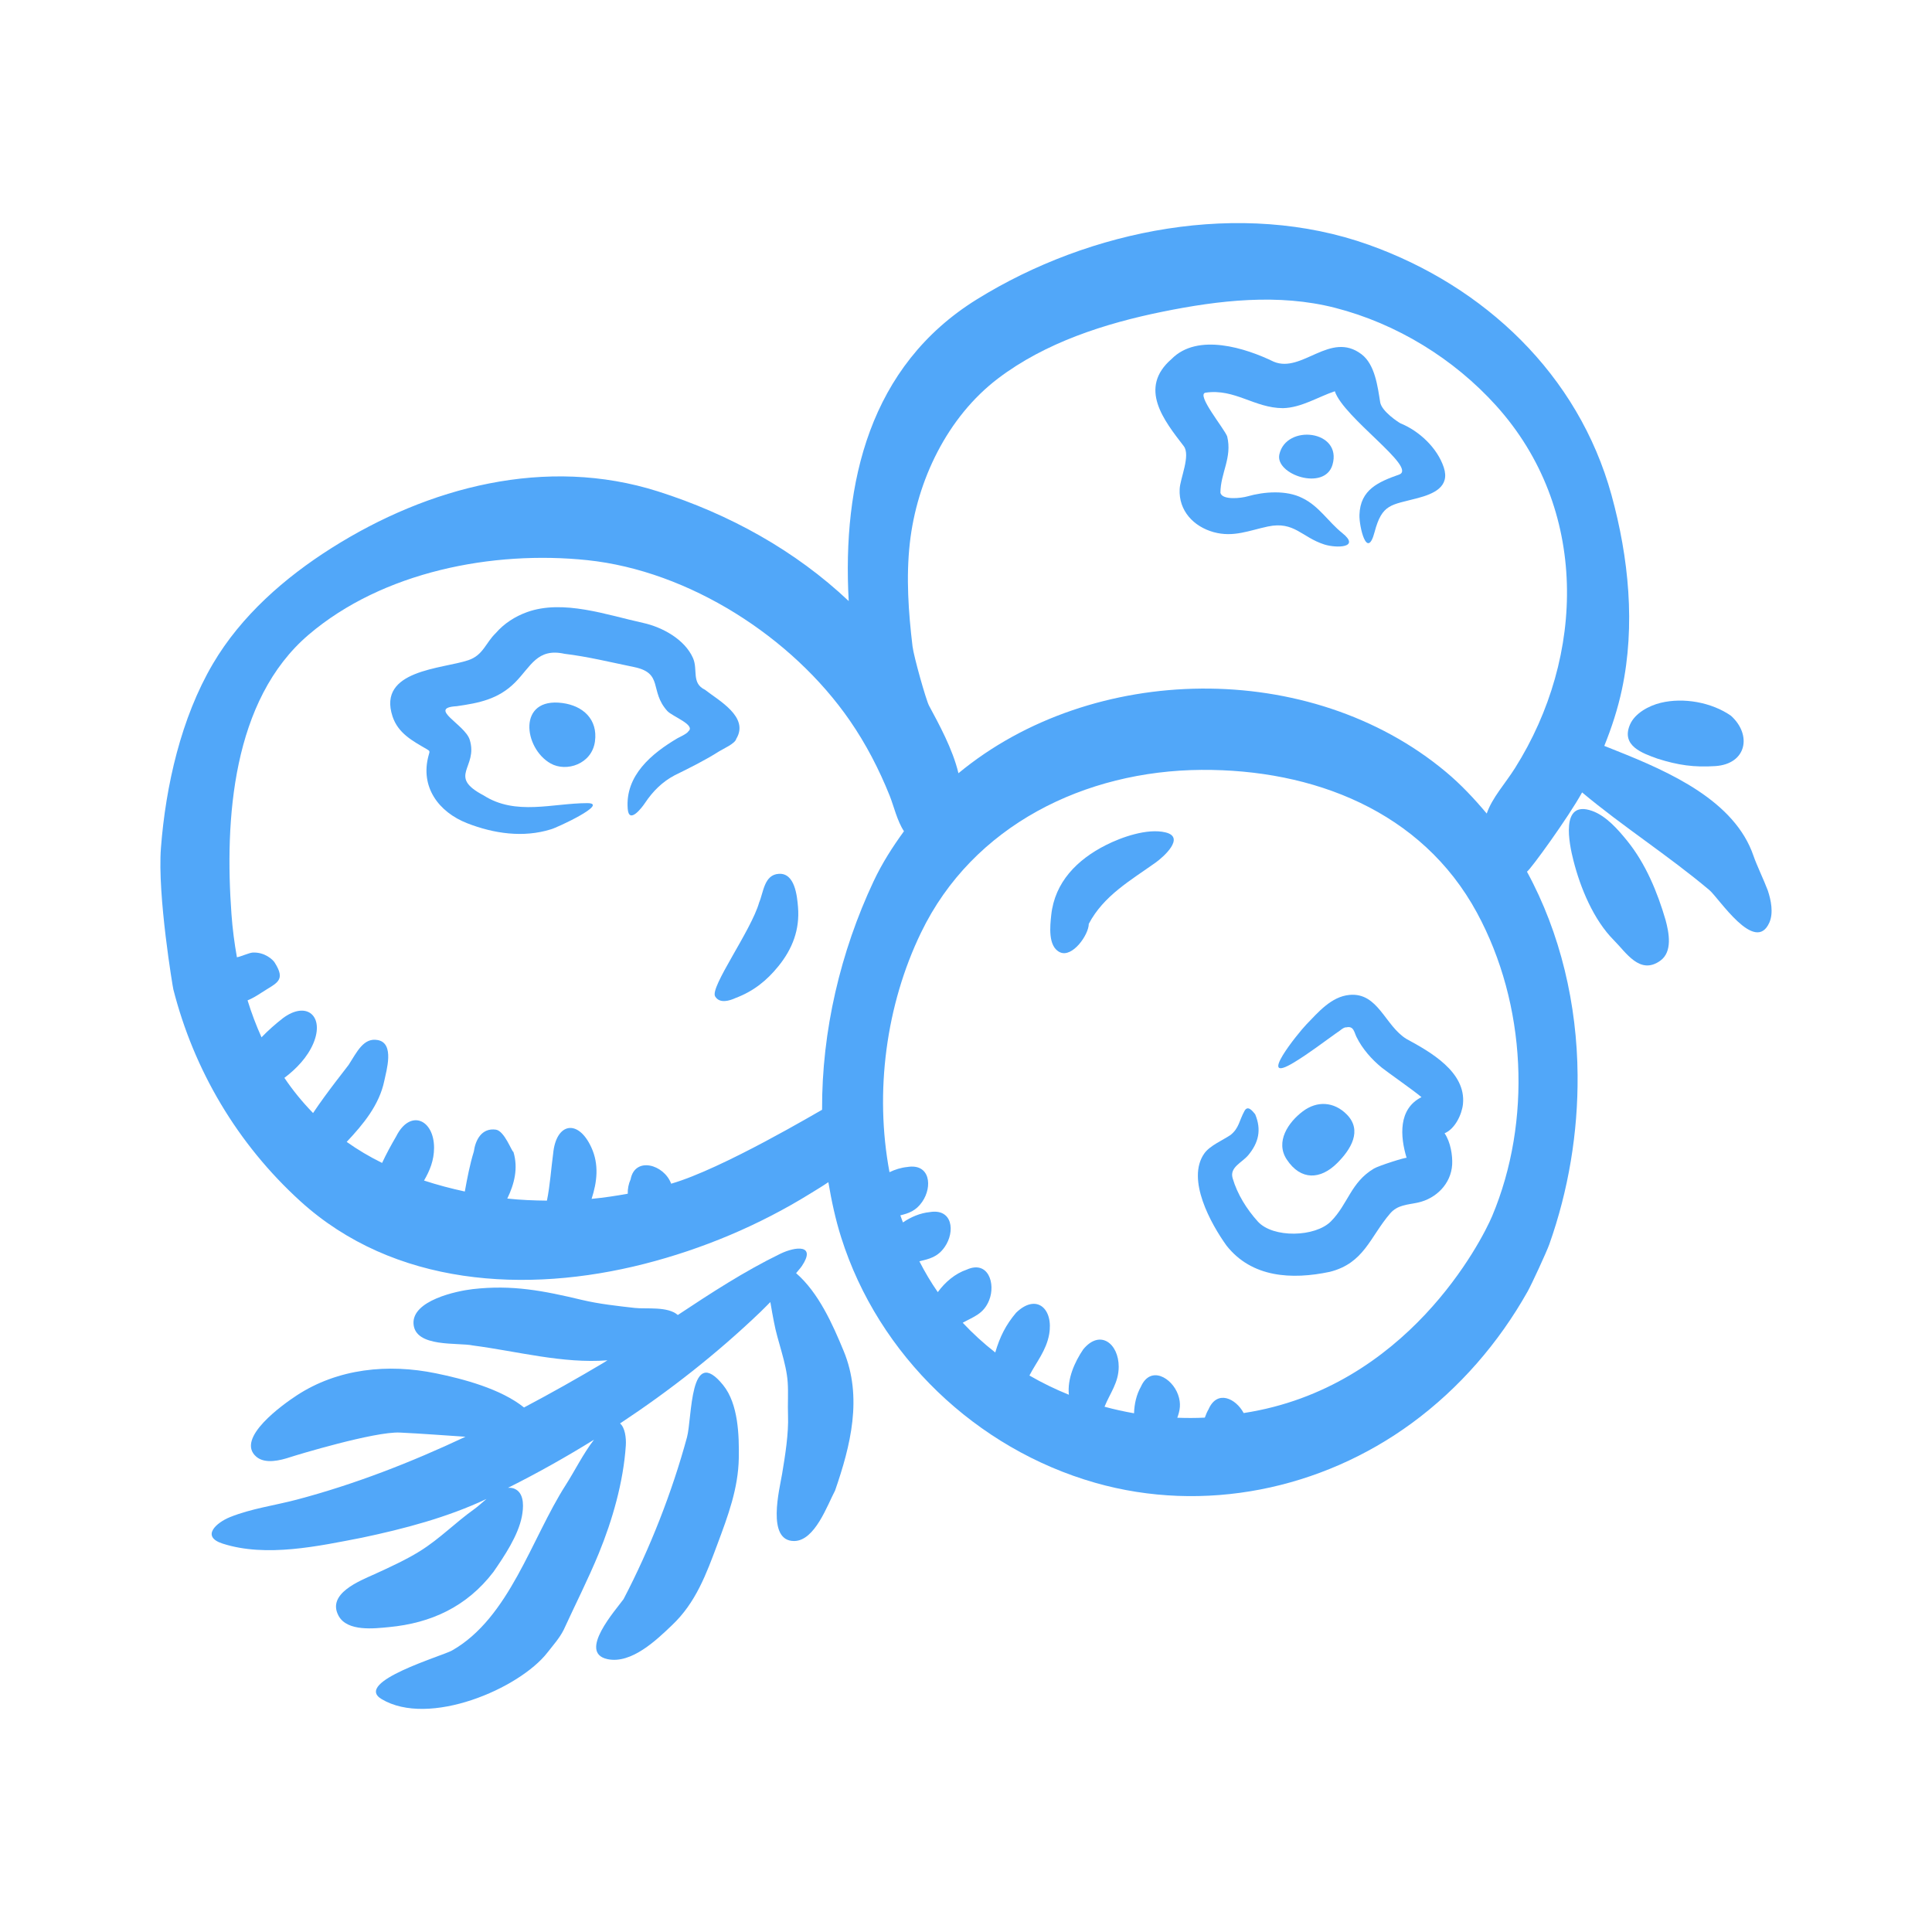
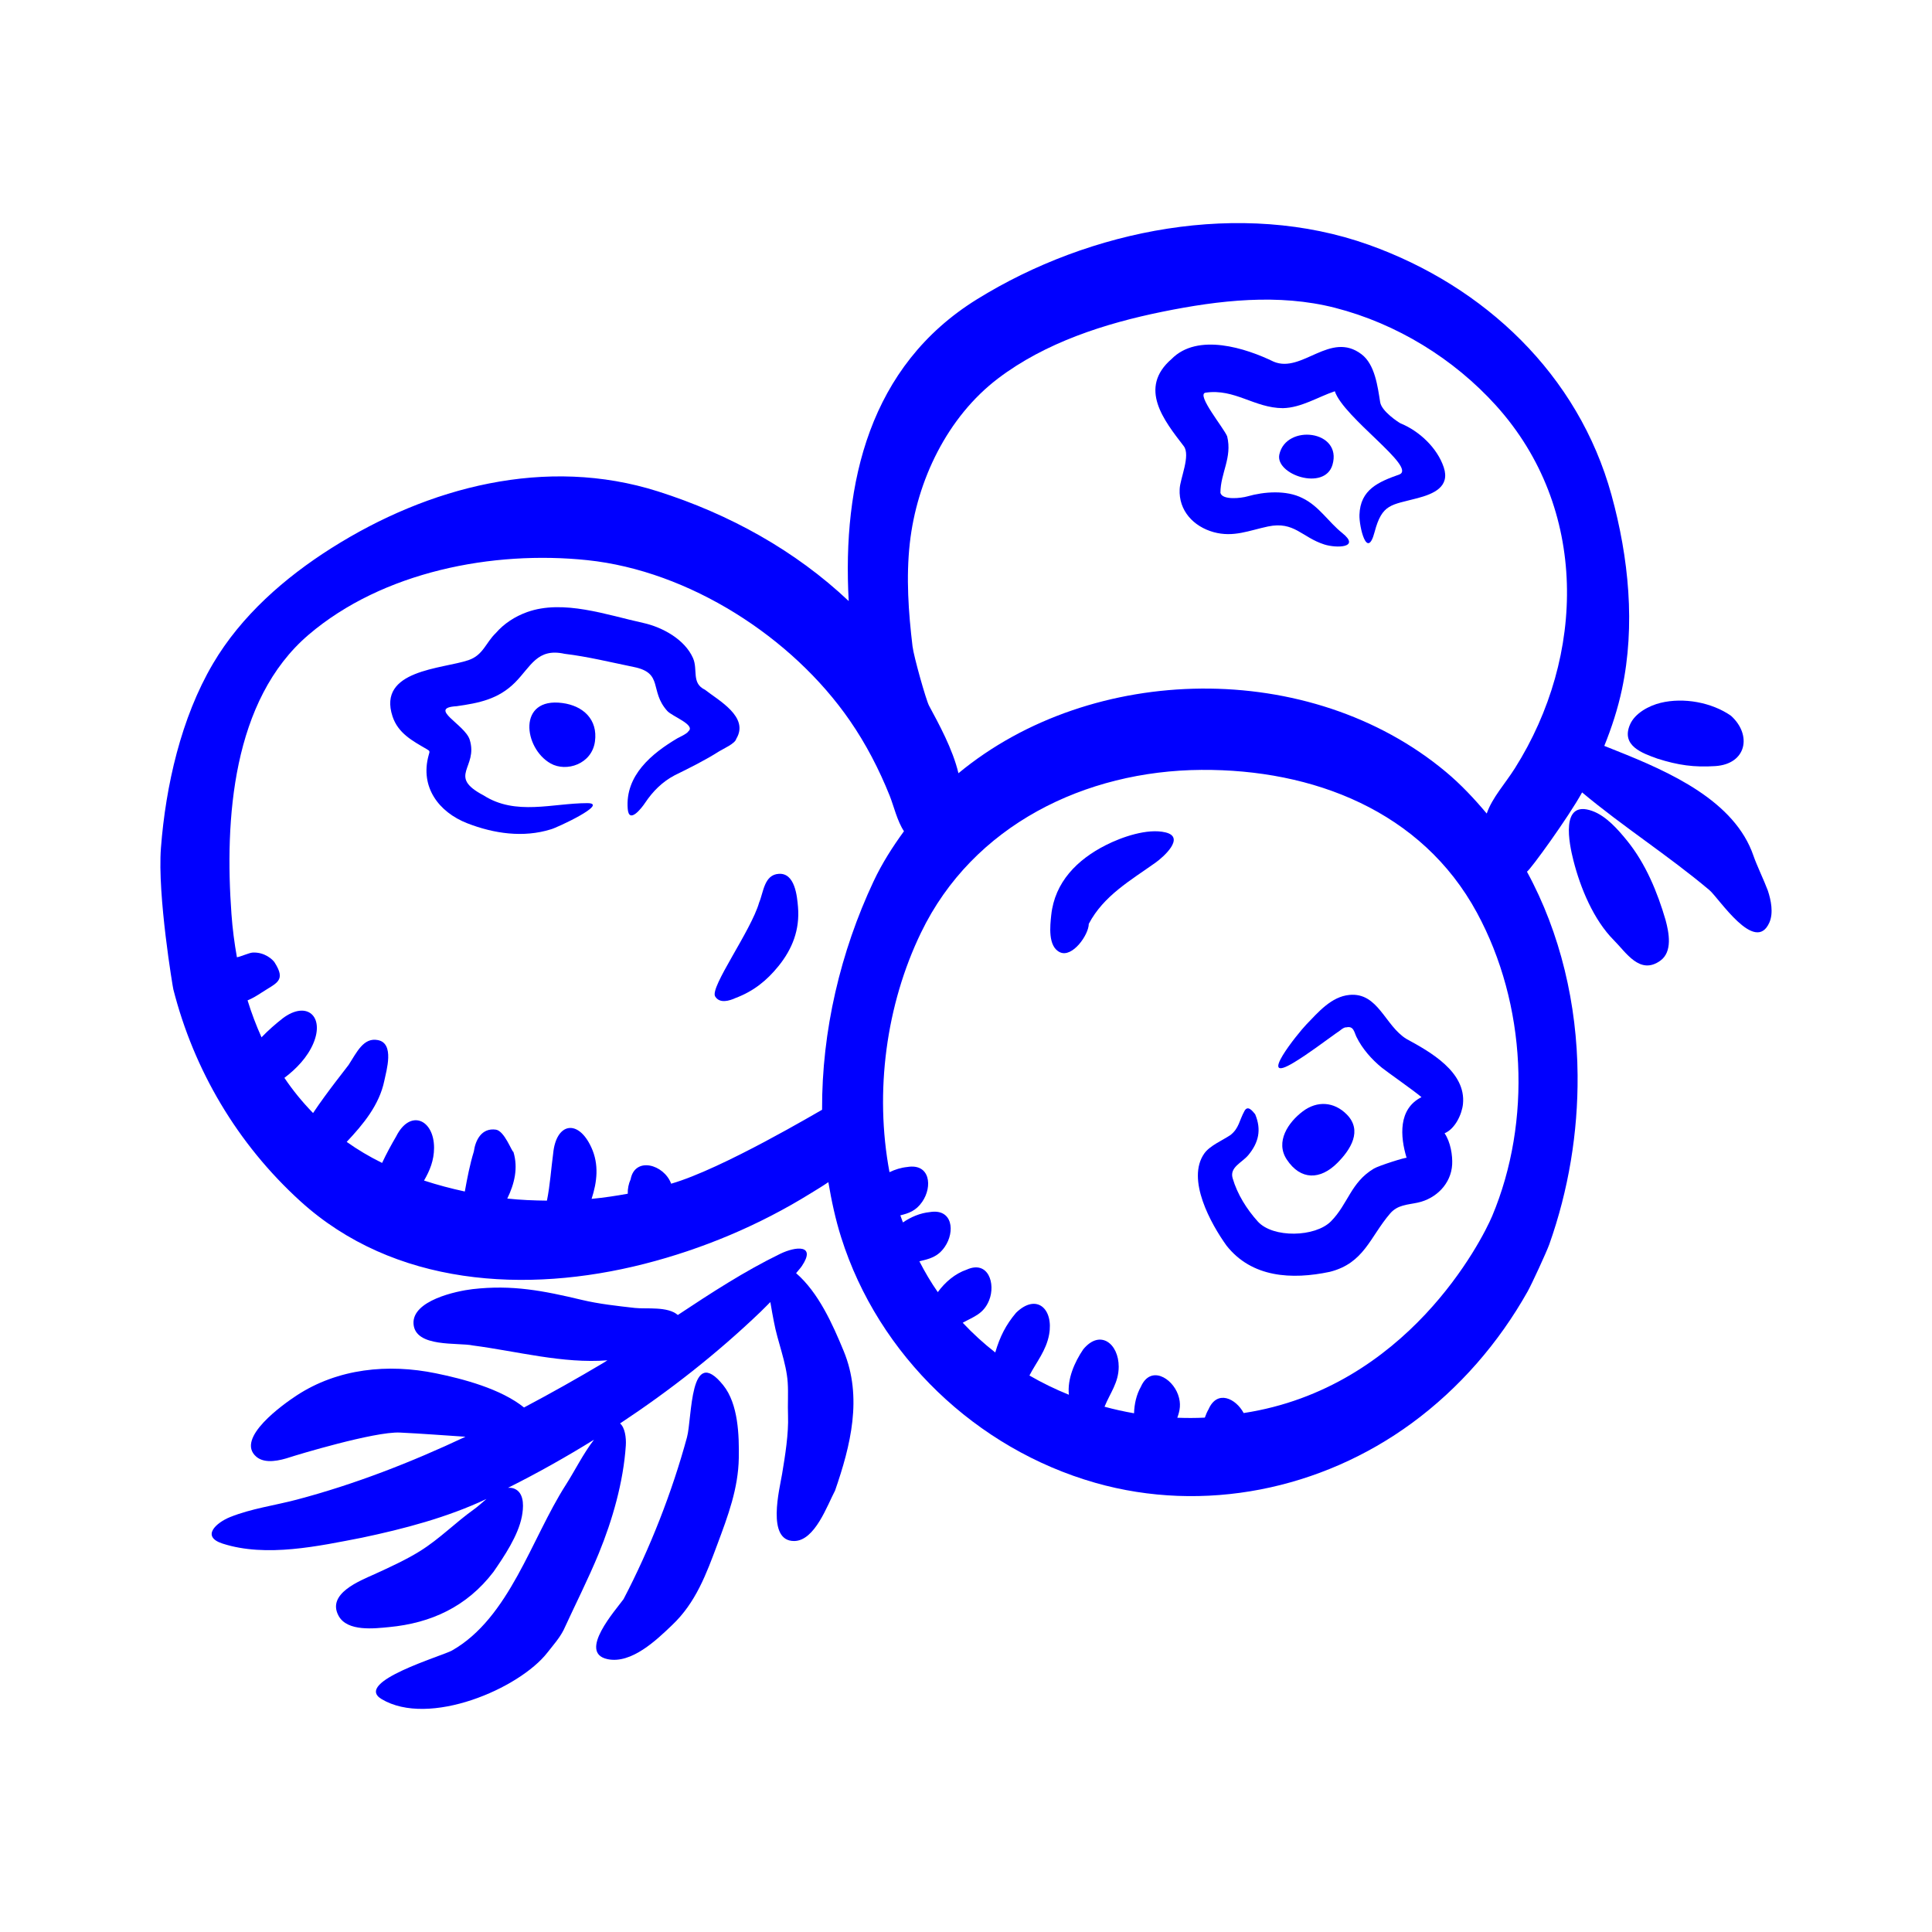
- <svg xmlns="http://www.w3.org/2000/svg" fill="#51A7F9" version="1.1" x="0px" y="0px" viewBox="0 0 100 100" enable-background="new 0 0 100 100" xml:space="preserve">
+ <svg xmlns="http://www.w3.org/2000/svg" fill="#0000FF" version="1.1" x="0px" y="0px" viewBox="0 0 100 100" enable-background="new 0 0 100 100" xml:space="preserve">
  <path d="M72.487,21.911c-0.097-0.049-0.973-0.617-1.049-1.091c-0.129-0.802-0.268-1.955-0.965-2.483  c-1.62-1.232-3.076,1.002-4.546,0.384c-1.44-0.702-3.938-1.511-5.288-0.138c-1.736,1.503-0.39,3.18,0.631,4.508  c0.368,0.48-0.193,1.69-0.211,2.224c-0.058,1.115,0.719,1.94,1.757,2.228c1.028,0.284,1.844-0.088,2.813-0.292  c1.366-0.287,1.749,0.561,2.924,0.933c0.606,0.192,1.892,0.182,0.923-0.594c-0.73-0.584-1.198-1.392-2.066-1.811  c-0.829-0.421-1.979-0.334-2.846-0.086c-0.315,0.092-1.293,0.208-1.395-0.182c0.001-1.026,0.619-1.818,0.349-2.925  c-0.164-0.424-1.621-2.171-1.121-2.261c1.516-0.224,2.528,0.795,4.006,0.801c0.952-0.022,1.803-0.576,2.685-0.874  c-0.003-0.007-0.023,0.006,0.001-0.003c0.459,1.374,4.26,3.939,3.344,4.309c-1.079,0.383-2.025,0.776-2.068,2.088  c-0.021,0.612,0.395,2.365,0.782,0.897c0.391-1.479,0.86-1.396,2.224-1.759c0.824-0.219,1.695-0.58,1.358-1.594  C74.393,23.182,73.46,22.307,72.487,21.911z" />
  <path d="M38.108,38.243c0.691-1.134-0.926-1.995-1.619-2.542c-0.716-0.342-0.351-1.036-0.622-1.646  c-0.43-0.965-1.586-1.595-2.578-1.813c-1.873-0.41-4.14-1.231-6.01-0.559c-0.615,0.222-1.188,0.587-1.618,1.086  c-0.527,0.506-0.65,1.142-1.416,1.401c-1.351,0.459-4.719,0.496-3.929,2.907c0.287,0.877,1.035,1.271,1.776,1.701  c0.18,0.104,0.148,0.114,0.093,0.32c-0.45,1.631,0.516,2.936,2.004,3.516c1.37,0.532,2.894,0.76,4.331,0.31  c0.282-0.07,3.054-1.354,1.876-1.354c-1.798,0.003-3.701,0.665-5.365-0.401c-1.907-1.004-0.266-1.427-0.719-2.881  c-0.246-0.793-2.21-1.646-0.676-1.735c1.154-0.164,2.159-0.359,3.029-1.234c0.815-0.821,1.142-1.792,2.556-1.478  c1.197,0.143,2.408,0.442,3.591,0.684c1.548,0.314,0.787,1.232,1.728,2.276c0.253,0.281,1.485,0.72,1.09,1.052  c-0.066,0.127-0.49,0.316-0.562,0.357c-1.335,0.789-2.716,1.927-2.577,3.658c0.064,0.808,0.727-0.053,0.899-0.313  c0.395-0.591,0.887-1.087,1.523-1.422c0.802-0.396,1.565-0.771,2.321-1.251C37.439,38.755,38.052,38.488,38.108,38.243z" />
  <path d="M75.723,57.144c0.167-1.659-1.688-2.697-2.92-3.366c-1.119-0.677-1.465-2.423-2.958-2.281  c-0.936,0.088-1.614,0.895-2.222,1.523c-0.444,0.461-2.623,3.168-0.64,1.968c0.773-0.469,1.494-1.025,2.229-1.548  c0.125-0.062,0.323-0.285,0.48-0.265c0.378-0.084,0.401,0.258,0.519,0.496c0.302,0.615,0.783,1.159,1.312,1.592  c0.252,0.206,1.625,1.163,2.053,1.525c-1.212,0.611-1.106,2.034-0.77,3.144c-0.015-0.048-1.438,0.401-1.692,0.553  c-1.197,0.709-1.336,1.833-2.222,2.729c-0.814,0.825-3.003,0.878-3.787,0.012c-0.575-0.637-1.065-1.417-1.305-2.246  c-0.163-0.563,0.48-0.797,0.807-1.185c0.541-0.651,0.696-1.316,0.361-2.121c-0.137-0.166-0.379-0.487-0.553-0.173  c-0.278,0.502-0.278,0.893-0.727,1.249c-0.414,0.277-1.067,0.547-1.353,0.952c-0.948,1.341,0.35,3.656,1.146,4.766  c1.308,1.665,3.38,1.777,5.346,1.363c1.785-0.448,2.078-1.801,3.126-3.021c0.388-0.452,0.898-0.448,1.432-0.563  c0.952-0.207,1.723-0.976,1.779-1.973c0.025-0.462-0.081-1.164-0.393-1.616C75.313,58.434,75.669,57.677,75.723,57.144z" />
  <path d="M40.315,45.229c-0.765,0.043-0.795,0.957-1.021,1.483c-0.418,1.468-2.564,4.392-2.278,4.863  c0.234,0.385,0.741,0.227,1.063,0.079c0.923-0.349,1.601-0.891,2.213-1.646c0.722-0.892,1.109-1.886,1.013-3.058  C41.258,46.377,41.145,45.179,40.315,45.229z" />
  <path d="M60.328,43.085c-0.939-0.227-2.278,0.246-3.098,0.662c-1.472,0.748-2.637,1.905-2.819,3.623  c-0.057,0.542-0.183,1.618,0.448,1.917c0.646,0.307,1.496-0.907,1.496-1.468c0.767-1.46,2.159-2.245,3.459-3.172  C60.213,44.364,61.373,43.337,60.328,43.085z" />
  <path d="M29.113,36.389c-2.343-0.316-2.016,2.341-0.611,3.129c0.816,0.458,2.134,0.034,2.293-1.143  C30.949,37.242,30.188,36.533,29.113,36.389z" />
  <path d="M68.969,24.057c0.522-1.79-2.399-2.131-2.75-0.535C65.989,24.564,68.564,25.435,68.969,24.057z" />
  <path d="M69.216,60.198c0.689-0.688,1.326-1.679,0.486-2.521c-0.657-0.658-1.527-0.712-2.268-0.155  c-0.756,0.567-1.436,1.578-0.832,2.493C67.326,61.11,68.345,61.068,69.216,60.198z" />
  <path d="M41.206,65.899c0.097-0.128,0.213-0.241,0.301-0.373c0.745-1.116-0.308-1.025-1.13-0.625  c-1.834,0.892-3.569,2.021-5.293,3.163c-0.526-0.46-1.628-0.299-2.225-0.365c-0.9-0.102-1.854-0.205-2.735-0.415  c-2.002-0.477-3.609-0.795-5.666-0.558c-0.84,0.097-3.137,0.591-3.054,1.798c0.087,1.242,2.309,0.951,3.082,1.119  c2.29,0.299,4.646,0.947,6.954,0.767c-0.076,0.047-0.151,0.098-0.228,0.144c-1.337,0.795-2.701,1.563-4.089,2.297  c-1.202-0.969-3.157-1.481-4.564-1.769c-2.464-0.506-5.069-0.256-7.214,1.153c-0.65,0.428-3.192,2.21-2.078,3.165  c0.454,0.389,1.239,0.193,1.745,0.025c0.312-0.104,4.367-1.336,5.682-1.276c1.134,0.053,2.266,0.144,3.398,0.217  c-2.824,1.329-5.736,2.464-8.739,3.257c-1.143,0.301-2.342,0.459-3.442,0.9c-0.712,0.286-1.528,1.006-0.387,1.374  c2.255,0.727,4.974,0.127,7.206-0.305c2.176-0.457,4.429-1.052,6.449-2.005c-0.234,0.197-0.452,0.396-0.628,0.522  c-1.003,0.716-1.775,1.527-2.811,2.175c-0.716,0.447-1.582,0.843-2.356,1.196c-0.745,0.339-2.487,1.003-1.858,2.156  c0.454,0.832,1.864,0.654,2.616,0.582c2.163-0.206,4.015-1.049,5.398-2.855c0.559-0.81,1.281-1.88,1.472-2.872  c0.082-0.429,0.144-1.121-0.298-1.391c-0.134-0.082-0.273-0.1-0.416-0.093c1.526-0.762,3.007-1.596,4.448-2.489  c-0.56,0.724-0.997,1.616-1.462,2.342c-1.78,2.776-2.915,6.882-5.892,8.572c-0.491,0.279-5.113,1.624-3.647,2.509  c2.45,1.478,7.138-0.535,8.592-2.408c0.297-0.382,0.619-0.737,0.836-1.166c0.601-1.311,1.271-2.629,1.819-3.961  c0.706-1.721,1.276-3.701,1.4-5.586c0.027-0.397-0.047-0.941-0.299-1.142c2.576-1.704,5.014-3.613,7.27-5.775  c0.171-0.164,0.339-0.34,0.51-0.508c0.063,0.403,0.14,0.775,0.182,1.007c0.189,1.041,0.647,2.112,0.717,3.157  c0.037,0.571-0.007,1.129,0.016,1.701c0.036,0.938-0.151,2.102-0.307,3.033c-0.124,0.753-0.829,3.481,0.627,3.47  c1.074-0.008,1.718-1.866,2.116-2.614c0.802-2.319,1.436-4.829,0.441-7.229C43.098,68.547,42.367,66.903,41.206,65.899z" />
  <path d="M35.558,74.395c-0.772,2.841-1.918,5.765-3.283,8.376c-0.393,0.548-2.399,2.781-0.821,3.108  c1.235,0.254,2.537-1.002,3.323-1.754c1.243-1.171,1.781-2.657,2.36-4.207c0.543-1.456,1.076-2.874,1.103-4.45  c0.019-1.163-0.021-2.796-0.807-3.771C35.686,69.531,35.831,73.396,35.558,74.395z" />
  <path d="M91.501,46.091c-0.177-0.48-0.585-1.335-0.737-1.783c-0.969-2.853-4.321-4.344-7.098-5.45  c-0.206-0.081-0.416-0.167-0.628-0.251c0.383-0.947,0.7-1.92,0.914-2.928c0.704-3.313,0.351-6.817-0.542-10.06  c-1.713-6.223-6.565-10.807-12.56-12.947c-6.605-2.359-14.428-0.812-20.287,2.822c-5.562,3.449-6.972,9.502-6.634,15.617  c-2.761-2.61-6.174-4.502-9.878-5.678c-5.771-1.832-11.872-0.241-16.892,2.934c-2.418,1.529-4.676,3.505-6.139,5.991  c-1.648,2.802-2.443,6.316-2.69,9.529c-0.19,2.459,0.627,7.292,0.642,7.323c1.062,4.165,3.3,7.985,6.57,10.96  c4.843,4.403,11.699,4.803,17.793,3.252c3.029-0.771,5.957-2.002,8.614-3.648c0.308-0.19,0.626-0.38,0.927-0.585  c0.163,0.968,0.368,1.927,0.664,2.862c1.93,6.106,6.993,10.94,13.145,12.697c5.624,1.605,11.71,0.351,16.399-3.092  c2.458-1.804,4.491-4.151,5.984-6.807c0.219-0.389,0.979-2.041,1.123-2.441c0.994-2.802,1.489-5.783,1.465-8.756  c-0.027-3.655-0.881-7.342-2.621-10.534c0.167-0.086,2.151-2.822,2.854-4.103c2.115,1.772,4.471,3.272,6.59,5.057  c0.485,0.409,2.367,3.339,3.102,1.682C91.803,47.254,91.668,46.589,91.501,46.091z M34.739,61.268  c-0.373-1.007-1.876-1.418-2.098-0.226c-0.104,0.23-0.158,0.492-0.148,0.745c-0.621,0.113-1.246,0.206-1.872,0.266  c0.286-0.879,0.391-1.779-0.011-2.658c-0.683-1.499-1.826-1.28-1.978,0.308c-0.109,0.805-0.16,1.64-0.323,2.442  c-0.686-0.007-1.368-0.034-2.052-0.108c0.372-0.765,0.571-1.58,0.317-2.416c-0.082,0-0.462-1.091-0.91-1.151  c-0.731-0.101-1.056,0.535-1.139,1.134c-0.206,0.669-0.34,1.372-0.466,2.068c-0.709-0.153-1.412-0.338-2.111-0.567  c0.298-0.512,0.517-1.043,0.519-1.693c0.001-1.475-1.242-2.027-1.962-0.591c-0.25,0.427-0.504,0.892-0.728,1.372  c-0.654-0.322-1.266-0.686-1.832-1.089c0.854-0.908,1.688-1.909,1.947-3.164c0.108-0.527,0.54-1.938-0.332-2.105  c-0.745-0.148-1.091,0.63-1.513,1.28c-0.071,0.109-1.111,1.396-1.843,2.496c-0.549-0.565-1.046-1.171-1.483-1.821  c0.627-0.475,1.194-1.07,1.497-1.783c0.593-1.399-0.336-2.232-1.577-1.304c-0.375,0.293-0.758,0.627-1.105,0.988  c-0.277-0.615-0.518-1.254-0.722-1.912c0.254-0.103,0.484-0.244,0.714-0.395c0.789-0.517,1.294-0.61,0.688-1.564  c-0.087-0.143-0.517-0.55-1.14-0.515c-0.182,0.011-0.626,0.216-0.813,0.243c-0.131-0.734-0.229-1.481-0.283-2.242  c-0.354-4.87,0.028-11.072,4.001-14.458c3.827-3.26,9.523-4.368,14.422-3.854c5.261,0.553,10.598,3.978,13.581,8.299  c0.838,1.212,1.518,2.527,2.066,3.894c0.207,0.516,0.389,1.313,0.739,1.837c-0.587,0.808-1.133,1.656-1.573,2.594  c-1.708,3.633-2.685,7.748-2.665,11.823C42.424,57.502,37.375,60.512,34.739,61.268z M64.372,73.139  c-0.404-0.755-1.367-1.222-1.816-0.198c-0.079,0.138-0.143,0.283-0.194,0.435c-0.475,0.024-0.951,0.023-1.425,0.006  c0.131-0.363,0.211-0.72,0.037-1.199c-0.315-0.875-1.426-1.523-1.92-0.409c-0.233,0.41-0.341,0.895-0.356,1.377  c-0.517-0.09-1.025-0.202-1.528-0.339c0.285-0.706,0.731-1.242,0.734-2.065c0.003-1.202-0.965-1.967-1.838-0.902  c-0.445,0.658-0.828,1.521-0.741,2.347c-0.705-0.285-1.387-0.616-2.042-0.996c0.366-0.704,0.868-1.291,1.019-2.122  c0.24-1.324-0.647-2.156-1.709-1.127c-0.533,0.629-0.838,1.244-1.073,2.037c-0.002,0.006-0.003,0.015-0.004,0.021  c-0.6-0.468-1.163-0.983-1.686-1.54c0.568-0.316,1.082-0.453,1.368-1.165c0.346-0.863-0.052-2.084-1.161-1.584  c-0.601,0.203-1.123,0.651-1.497,1.165c-0.352-0.505-0.668-1.039-0.953-1.596c0.505-0.124,0.942-0.211,1.312-0.744  c0.549-0.793,0.409-2.003-0.774-1.803c-0.492,0.048-0.973,0.25-1.389,0.535c-0.043-0.123-0.094-0.242-0.134-0.367  c0.43-0.106,0.805-0.229,1.13-0.698c0.549-0.793,0.41-2.004-0.774-1.804c-0.317,0.031-0.626,0.128-0.918,0.268  c-0.781-4.162-0.174-8.668,1.634-12.404c2.688-5.56,8.503-8.378,14.506-8.419c5.776-0.04,11.412,2.124,14.267,7.394  c2.566,4.736,2.846,10.794,0.788,15.699C76.693,64.224,72.819,71.845,64.372,73.139z M78.414,39.76  c-0.51,0.808-1.178,1.526-1.461,2.349c-0.644-0.766-1.33-1.501-2.112-2.154c-7.024-5.869-18.313-5.657-25.232,0.067  c-0.298-1.255-1.021-2.562-1.524-3.5c-0.149-0.278-0.789-2.535-0.853-3.069c-0.211-1.77-0.338-3.563-0.14-5.342  c0.362-3.235,1.94-6.526,4.565-8.521c2.453-1.863,5.536-2.851,8.521-3.457c2.92-0.593,5.997-0.949,8.918-0.202  c3.187,0.815,6.155,2.635,8.355,5.078C82.229,26.317,82.083,33.942,78.414,39.76z" />
  <path d="M84.224,43.522c-0.467-0.575-1.082-1.287-1.812-1.548c-1.681-0.602-1.185,1.729-0.973,2.56  c0.36,1.426,1.047,3.084,2.098,4.136c0.629,0.627,1.341,1.813,2.397,1.058c0.65-0.464,0.45-1.458,0.277-2.104  C85.789,46.18,85.182,44.705,84.224,43.522z" />
  <path d="M85.795,39.269c1.065,0.338,1.892,0.455,2.987,0.384c1.624-0.105,1.913-1.616,0.81-2.608  c-0.997-0.693-2.454-0.957-3.642-0.665c-0.592,0.145-1.326,0.528-1.583,1.127C83.895,38.604,85.011,38.988,85.795,39.269z" />
</svg>
